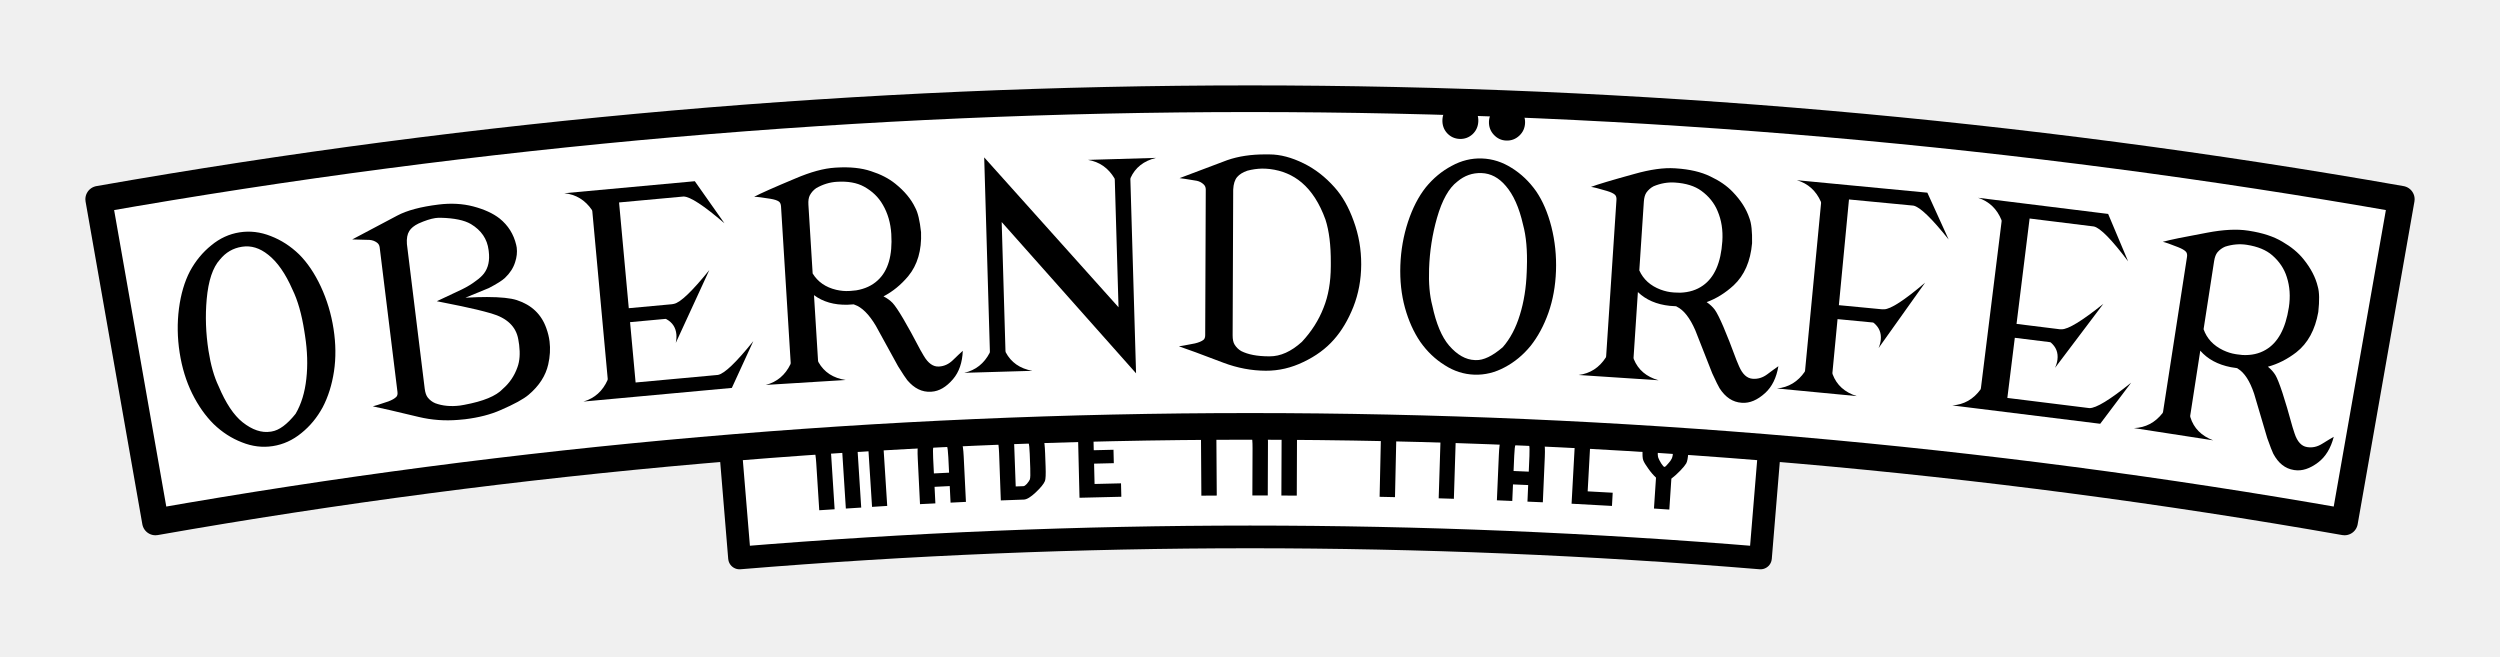
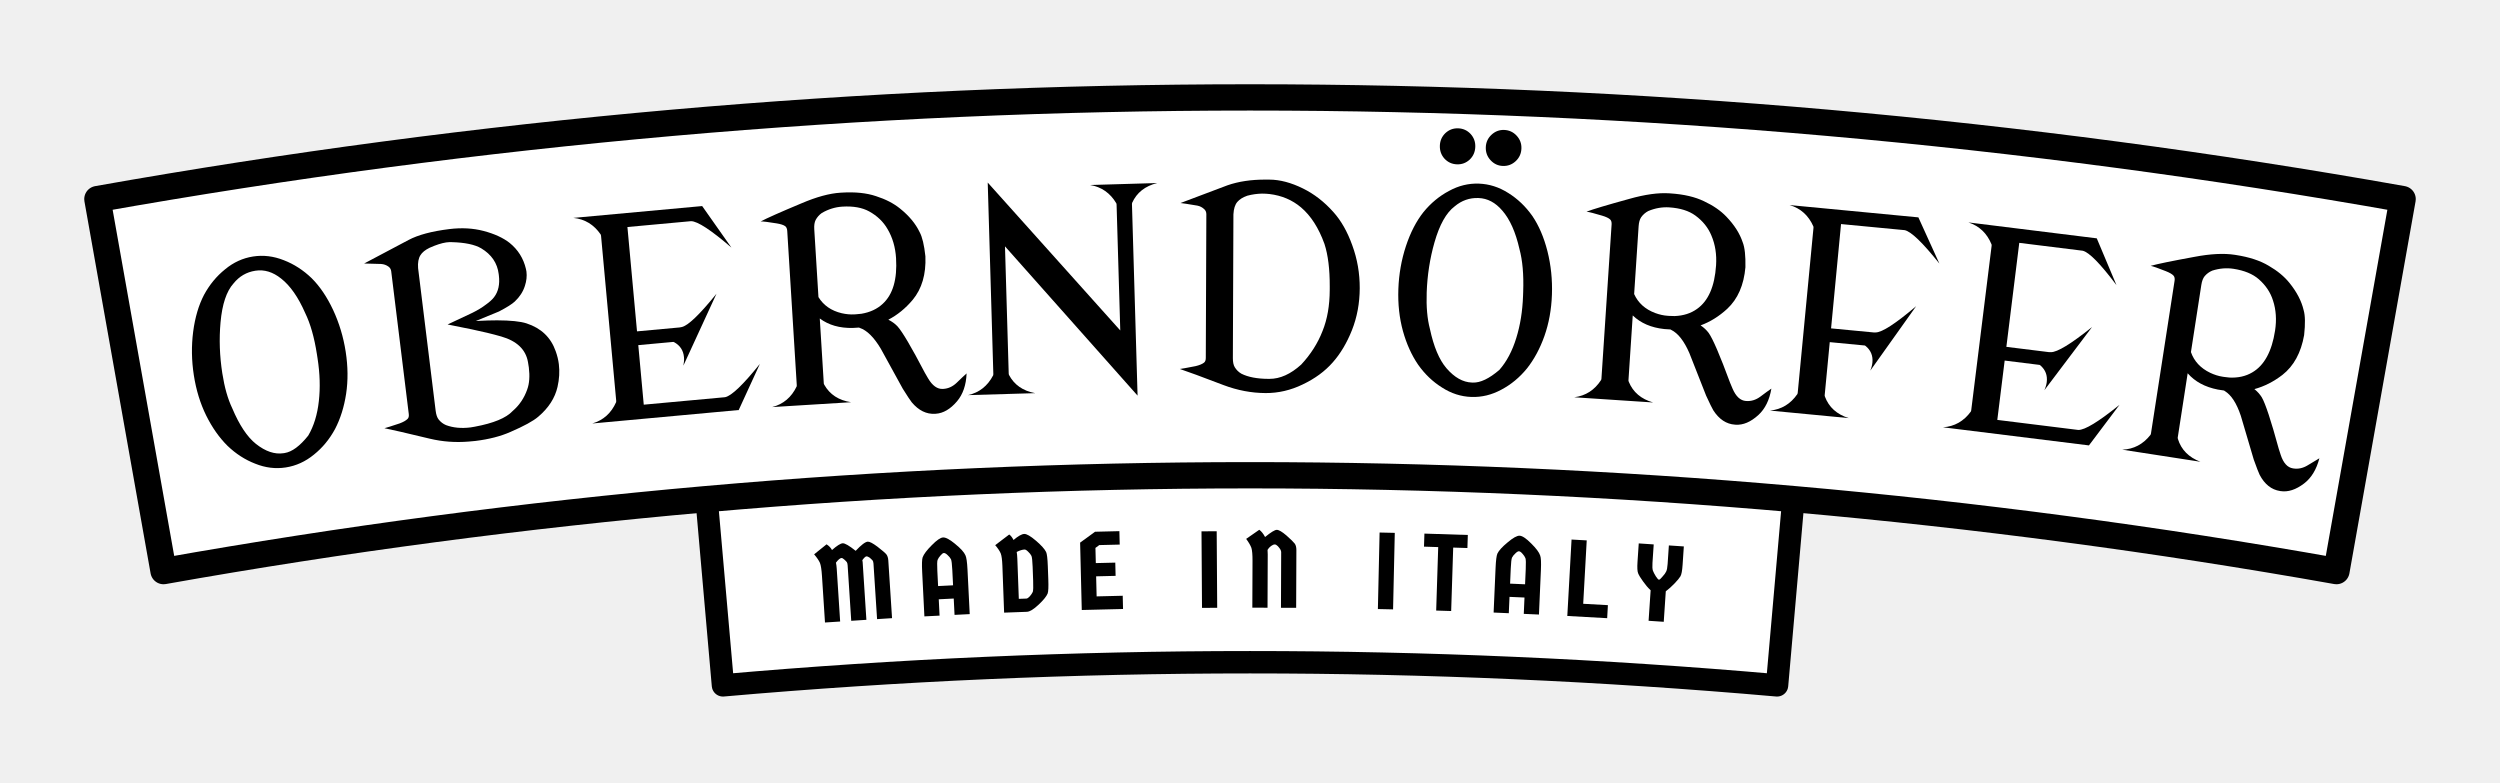
- <svg xmlns="http://www.w3.org/2000/svg" viewBox="-63.328 -18.6 126.656 33.265" width="126.66mm" height="33.27mm" data-pad="5">
-   <path d="M-26.537 1.493A322.614 322.614 0 0 1 26.537 1.493L25.862 9.665A314.414 314.414 0 0 0 -25.862 9.665Z" fill="#fff" stroke="#000" stroke-linejoin="round" stroke-width="1.15" />
-   <path d="M-58.328 -8.508A336.614 336.614 0 0 1 58.328 -8.508L55.452 7.841A320.014 320.014 0 0 0 -55.452 7.841Z" fill="#fff" stroke="#000" stroke-linejoin="round" stroke-width="1.35" />
+ <svg xmlns="http://www.w3.org/2000/svg" viewBox="-64.179 -20 128.358 40.187" width="128.36mm" height="40.19mm" data-pad="5">
+   <path d="M-28.128 3.034A321.214 321.214 0 0 1 28.128 3.034L27.060 15.187A309.014 309.014 0 0 0 -27.060 15.187Z" fill="#fff" stroke="#000" stroke-linejoin="round" stroke-width="1.15" />
+   <path d="M-59.179 -9.779A338.014 338.014 0 0 1 59.179 -9.779L55.782 9.321A318.614 318.614 0 0 0 -55.782 9.321Z" fill="#fff" stroke="#000" stroke-linejoin="round" stroke-width="1.35" />
  <g fill="#000">
    <path d="M2.37 -5.10Q2.37 -4.00 2.60 -3.24Q2.94 -1.88 3.52 -1.25Q4.16 -0.56 4.85 -0.56Q4.87 -0.56 4.88 -0.56Q4.89 -0.56 4.90 -0.56Q5.48 -0.56 6.24 -1.26Q6.78 -1.92 7.05 -2.93Q7.32 -3.92 7.32 -5.10Q7.32 -5.20 7.32 -5.32Q7.32 -6.63 7.05 -7.50Q6.71 -8.79 6.10 -9.44Q5.55 -10.04 4.86 -10.04H4.85Q4.17 -10.04 3.65 -9.57Q3.02 -9.06 2.68 -7.69Q2.37 -6.44 2.37 -5.10ZM2.06 -9.22Q2.60 -9.93 3.33 -10.35Q4.05 -10.78 4.85 -10.78Q5.65 -10.78 6.38 -10.35Q7.11 -9.93 7.65 -9.22Q8.18 -8.50 8.49 -7.44Q8.80 -6.37 8.80 -5.22Q8.80 -4.07 8.49 -3.08Q8.18 -2.10 7.65 -1.38Q7.11 -0.67 6.38 -0.25Q5.65 0.18 4.85 0.18Q4.05 0.18 3.33 -0.25Q2.60 -0.67 2.06 -1.38Q1.53 -2.10 1.22 -3.08Q0.91 -4.07 0.91 -5.22Q0.91 -6.37 1.22 -7.44Q1.53 -8.50 2.06 -9.22Z" transform="translate(-49.528 3.820) rotate(-8.820) translate(-4.855 0)" />
    <path d="M3.85 -9.95Q3.50 -9.83 3.34 -9.63Q3.16 -9.41 3.14 -8.99V-1.61Q3.14 -1.30 3.24 -1.14Q3.37 -0.93 3.58 -0.81Q4.10 -0.54 4.81 -0.54Q4.92 -0.54 5.03 -0.55Q6.50 -0.64 7.06 -1.11Q7.63 -1.49 7.94 -2.12Q8.16 -2.55 8.16 -3.23Q8.16 -3.37 8.15 -3.51Q8.10 -4.49 6.95 -4.98Q6.29 -5.26 5.49 -5.53Q4.41 -5.89 4.29 -5.93Q5.49 -6.32 5.63 -6.37Q6.06 -6.52 6.38 -6.71Q6.66 -6.86 6.83 -7.03Q7.21 -7.42 7.21 -8.11Q7.21 -8.14 7.21 -8.18Q7.21 -9.03 6.48 -9.60Q6.02 -9.95 5.01 -10.10Q4.91 -10.12 4.73 -10.12Q4.37 -10.11 3.85 -9.95ZM0.42 -1.04Q0.54 -1.05 1.23 -1.19Q1.52 -1.26 1.66 -1.37Q1.75 -1.44 1.75 -1.61V-8.99Q1.75 -9.15 1.64 -9.25Q1.49 -9.39 1.28 -9.43Q0.65 -9.53 0.42 -9.56L2.83 -10.48Q3.61 -10.78 4.98 -10.78Q5.93 -10.78 6.71 -10.47Q7.51 -10.15 7.96 -9.70Q8.54 -9.10 8.63 -8.27Q8.64 -8.20 8.64 -8.13Q8.64 -7.77 8.47 -7.41Q8.28 -6.99 7.86 -6.68Q7.63 -6.51 6.99 -6.27Q6.94 -6.25 5.75 -5.93Q6.45 -5.88 6.84 -5.83Q7.87 -5.70 8.32 -5.49Q9.39 -4.99 9.63 -3.89Q9.71 -3.54 9.71 -3.21Q9.71 -2.64 9.50 -2.06Q9.20 -1.23 8.33 -0.66Q7.91 -0.38 6.82 -0.06Q6.03 0.18 4.98 0.18Q4.89 0.18 4.64 0.17Q3.61 0.13 2.67 -0.22Q0.91 -0.88 0.42 -1.04Z" transform="translate(-39.460 2.419) rotate(-7.017) translate(-5.311 0)" />
    <path d="M0.42 0.00Q1.29 -0.17 1.74 -0.98L1.75 -1.04V-9.56L1.74 -9.62Q1.29 -10.43 0.42 -10.60H7.06L8.36 -8.34Q6.92 -9.83 6.42 -9.88L6.32 -9.88H3.14V-4.50H5.34L5.44 -4.51Q5.93 -4.56 7.38 -6.05L5.35 -2.53Q5.42 -2.76 5.42 -2.96Q5.42 -3.48 4.99 -3.77L4.95 -3.79H3.14V-0.72H7.23L7.33 -0.72Q7.83 -0.77 9.27 -2.26L7.97 0.00Z" transform="translate(-29.570 1.356) rotate(-5.252) translate(-4.637 0)" />
    <path d="M4.65 -10.05Q4.10 -10.05 3.58 -9.79Q3.37 -9.66 3.24 -9.45Q3.14 -9.28 3.14 -8.98V-5.49Q3.49 -4.83 4.28 -4.59Q4.62 -4.49 4.93 -4.49Q4.97 -4.49 5.01 -4.49Q5.04 -4.49 5.29 -4.50Q5.96 -4.57 6.41 -4.94Q7.24 -5.61 7.24 -7.24Q7.24 -8.08 6.90 -8.75Q6.61 -9.34 6.01 -9.72Q5.49 -10.05 4.65 -10.05ZM0.42 0.00Q1.29 -0.17 1.74 -0.98L1.75 -1.04V-8.98Q1.75 -9.15 1.66 -9.23Q1.54 -9.33 1.23 -9.40Q0.62 -9.54 0.42 -9.55Q0.90 -9.77 2.57 -10.35Q3.75 -10.77 4.60 -10.77Q4.63 -10.77 4.66 -10.77Q5.70 -10.77 6.41 -10.48Q7.13 -10.20 7.60 -9.77Q8.26 -9.17 8.53 -8.50Q8.71 -8.12 8.75 -7.24Q8.72 -5.86 7.96 -5.05Q7.37 -4.43 6.65 -4.11Q6.91 -3.96 7.09 -3.75Q7.44 -3.32 8.35 -1.28L8.50 -0.98Q8.80 -0.39 9.23 -0.39Q9.24 -0.39 9.25 -0.39Q9.63 -0.39 9.95 -0.66Q10.31 -0.97 10.49 -1.11Q10.40 -0.22 9.91 0.29Q9.36 0.86 8.78 0.86Q8.76 0.86 8.75 0.86Q8.08 0.86 7.59 0.20Q7.49 0.06 7.17 -0.53L6.17 -2.65Q5.70 -3.56 5.16 -3.78L5.12 -3.80Q4.97 -3.80 4.80 -3.80Q3.79 -3.84 3.14 -4.39V-1.04L3.16 -0.98Q3.54 -0.20 4.48 0.00Z" transform="translate(-19.925 0.615) rotate(-3.536) translate(-5.037 0)" />
    <path d="M0.42 0.00Q1.29 -0.17 1.74 -0.98L1.75 -1.04V-10.88L8.33 -3.09V-9.56L8.32 -9.62Q7.87 -10.43 7.00 -10.60H10.45Q9.51 -10.40 9.13 -9.62L9.12 -9.56V0.28L2.54 -7.58V-1.04L2.55 -0.98Q2.93 -0.20 3.87 0.00Z" transform="translate(-9.462 0.139) rotate(-1.679) translate(-5.437 0)" />
    <path d="M3.85 -9.95Q3.51 -9.83 3.34 -9.63Q3.16 -9.42 3.14 -8.99V-1.61Q3.14 -1.30 3.24 -1.14Q3.37 -0.93 3.58 -0.81Q4.10 -0.55 4.97 -0.55Q5.00 -0.55 5.02 -0.55Q5.84 -0.55 6.65 -1.29Q7.38 -2.08 7.74 -3.02Q8.10 -3.92 8.10 -5.12Q8.10 -5.21 8.10 -5.30Q8.10 -6.64 7.82 -7.49Q7.37 -8.72 6.61 -9.36Q5.93 -9.93 4.99 -10.04Q4.81 -10.06 4.60 -10.06Q4.22 -10.05 3.85 -9.95ZM0.42 -1.04Q0.53 -1.05 1.23 -1.19Q1.52 -1.26 1.66 -1.37Q1.75 -1.44 1.75 -1.61V-8.99Q1.75 -9.15 1.64 -9.25Q1.49 -9.39 1.29 -9.43Q0.56 -9.55 0.42 -9.56L2.83 -10.48Q3.68 -10.78 4.78 -10.78Q4.88 -10.78 4.98 -10.78Q5.79 -10.78 6.71 -10.33Q7.57 -9.91 8.27 -9.13Q8.87 -8.47 9.25 -7.42Q9.64 -6.37 9.64 -5.22Q9.64 -4.07 9.25 -3.07Q8.86 -2.08 8.27 -1.41Q7.67 -0.72 6.73 -0.27Q5.81 0.18 4.83 0.18Q3.74 0.18 2.67 -0.22Q1.00 -0.85 0.42 -1.04Z" transform="translate(1.249 0.002) rotate(0.221) translate(-5.275 0)" />
    <path d="M5.41 -12.00Q5.14 -12.27 5.14 -12.66Q5.14 -13.04 5.41 -13.31Q5.68 -13.58 6.05 -13.58Q6.43 -13.58 6.70 -13.31Q6.97 -13.04 6.97 -12.66Q6.97 -12.27 6.70 -12.00Q6.43 -11.73 6.05 -11.73Q5.68 -11.73 5.41 -12.00ZM3.04 -12.00Q2.78 -12.27 2.78 -12.66Q2.78 -13.04 3.04 -13.31Q3.31 -13.58 3.69 -13.58Q4.07 -13.58 4.34 -13.31Q4.60 -13.04 4.60 -12.66Q4.60 -12.27 4.34 -12.00Q4.07 -11.73 3.69 -11.73Q3.31 -11.73 3.04 -12.00ZM2.37 -5.10Q2.37 -4.00 2.60 -3.24Q2.94 -1.88 3.52 -1.25Q4.16 -0.56 4.85 -0.56Q4.87 -0.56 4.88 -0.56Q4.89 -0.56 4.90 -0.56Q5.48 -0.56 6.24 -1.26Q6.78 -1.92 7.05 -2.93Q7.32 -3.92 7.32 -5.10Q7.32 -5.20 7.32 -5.32Q7.32 -6.63 7.05 -7.50Q6.71 -8.79 6.10 -9.44Q5.55 -10.04 4.86 -10.04H4.85Q4.17 -10.04 3.65 -9.57Q3.02 -9.06 2.68 -7.69Q2.37 -6.44 2.37 -5.10ZM2.06 -9.22Q2.60 -9.93 3.33 -10.35Q4.05 -10.78 4.85 -10.78Q5.65 -10.78 6.38 -10.35Q7.11 -9.93 7.65 -9.22Q8.18 -8.50 8.49 -7.44Q8.80 -6.37 8.80 -5.22Q8.80 -4.07 8.49 -3.08Q8.18 -2.10 7.65 -1.38Q7.11 -0.67 6.38 -0.25Q5.65 0.18 4.85 0.18Q4.05 0.18 3.33 -0.25Q2.60 -0.67 2.06 -1.38Q1.53 -2.10 1.22 -3.08Q0.91 -4.07 0.91 -5.22Q0.91 -6.37 1.22 -7.44Q1.53 -8.50 2.06 -9.22Z" transform="translate(11.376 0.200) rotate(2.018) translate(-4.855 0)" />
    <path d="M4.65 -10.05Q4.10 -10.05 3.58 -9.79Q3.37 -9.66 3.24 -9.45Q3.14 -9.28 3.14 -8.98V-5.49Q3.49 -4.83 4.28 -4.59Q4.62 -4.49 4.93 -4.49Q4.97 -4.49 5.01 -4.49Q5.04 -4.49 5.29 -4.50Q5.96 -4.57 6.41 -4.94Q7.24 -5.61 7.24 -7.24Q7.24 -8.08 6.90 -8.75Q6.61 -9.34 6.01 -9.72Q5.49 -10.05 4.65 -10.05ZM0.42 0.00Q1.29 -0.17 1.74 -0.98L1.75 -1.04V-8.98Q1.75 -9.15 1.66 -9.23Q1.54 -9.33 1.23 -9.40Q0.62 -9.54 0.42 -9.55Q0.90 -9.77 2.57 -10.35Q3.75 -10.77 4.60 -10.77Q4.63 -10.77 4.66 -10.77Q5.70 -10.77 6.41 -10.48Q7.13 -10.20 7.60 -9.77Q8.26 -9.17 8.53 -8.50Q8.71 -8.12 8.75 -7.24Q8.72 -5.86 7.96 -5.05Q7.37 -4.43 6.65 -4.11Q6.91 -3.96 7.09 -3.75Q7.44 -3.32 8.35 -1.28L8.50 -0.98Q8.80 -0.39 9.23 -0.39Q9.24 -0.39 9.25 -0.39Q9.63 -0.39 9.95 -0.66Q10.31 -0.97 10.49 -1.11Q10.40 -0.22 9.91 0.29Q9.36 0.86 8.78 0.86Q8.76 0.86 8.75 0.86Q8.08 0.86 7.59 0.20Q7.49 0.06 7.17 -0.53L6.17 -2.65Q5.70 -3.56 5.16 -3.78L5.12 -3.80Q4.97 -3.80 4.80 -3.80Q3.79 -3.84 3.14 -4.39V-1.04L3.16 -0.98Q3.54 -0.20 4.48 0.00Z" transform="translate(21.255 0.700) rotate(3.773) translate(-5.037 0)" />
    <path d="M0.42 0.00Q1.29 -0.17 1.74 -0.98L1.75 -1.04V-9.56L1.74 -9.62Q1.29 -10.43 0.42 -10.60H7.06L8.36 -8.34Q6.92 -9.83 6.42 -9.88L6.32 -9.88H3.14V-4.50H5.34L5.44 -4.51Q5.93 -4.56 7.38 -6.05L5.35 -2.53Q5.42 -2.76 5.42 -2.96Q5.42 -3.48 4.99 -3.77L4.95 -3.79H3.14V-1.04L3.16 -0.98Q3.54 -0.20 4.48 0.00Z" transform="translate(30.722 1.464) rotate(5.458) translate(-4.462 0)" />
    <path d="M0.42 0.00Q1.29 -0.17 1.74 -0.98L1.75 -1.04V-9.56L1.74 -9.62Q1.29 -10.43 0.42 -10.60H7.06L8.36 -8.34Q6.92 -9.83 6.42 -9.88L6.32 -9.88H3.14V-4.50H5.34L5.44 -4.51Q5.93 -4.56 7.38 -6.05L5.35 -2.53Q5.42 -2.76 5.42 -2.96Q5.42 -3.48 4.99 -3.77L4.95 -3.79H3.14V-0.72H7.23L7.33 -0.72Q7.83 -0.77 9.27 -2.26L7.97 0.00Z" transform="translate(39.766 2.457) rotate(7.072) translate(-4.637 0)" />
    <path d="M4.65 -10.05Q4.10 -10.05 3.58 -9.79Q3.37 -9.66 3.24 -9.45Q3.14 -9.28 3.14 -8.98V-5.49Q3.49 -4.83 4.28 -4.59Q4.62 -4.49 4.93 -4.49Q4.97 -4.49 5.01 -4.49Q5.04 -4.49 5.29 -4.50Q5.96 -4.57 6.41 -4.94Q7.24 -5.61 7.24 -7.24Q7.24 -8.08 6.90 -8.75Q6.61 -9.34 6.01 -9.72Q5.49 -10.05 4.65 -10.05ZM0.42 0.00Q1.29 -0.17 1.74 -0.98L1.75 -1.04V-8.98Q1.75 -9.15 1.66 -9.23Q1.54 -9.33 1.23 -9.40Q0.62 -9.54 0.42 -9.55Q0.90 -9.77 2.57 -10.35Q3.75 -10.77 4.60 -10.77Q4.63 -10.77 4.66 -10.77Q5.70 -10.77 6.41 -10.48Q7.13 -10.20 7.60 -9.77Q8.26 -9.17 8.53 -8.50Q8.71 -8.12 8.75 -7.24Q8.72 -5.86 7.96 -5.05Q7.37 -4.43 6.65 -4.11Q6.91 -3.96 7.09 -3.75Q7.44 -3.32 8.35 -1.28L8.50 -0.98Q8.80 -0.39 9.23 -0.39Q9.24 -0.39 9.25 -0.39Q9.63 -0.39 9.95 -0.66Q10.31 -0.97 10.49 -1.11Q10.40 -0.22 9.91 0.29Q9.36 0.86 8.78 0.86Q8.76 0.86 8.75 0.86Q8.08 0.86 7.59 0.20Q7.49 0.06 7.17 -0.53L6.17 -2.65Q5.70 -3.56 5.16 -3.78L5.12 -3.80Q4.97 -3.80 4.80 -3.80Q3.79 -3.84 3.14 -4.39V-1.04L3.16 -0.98Q3.54 -0.20 4.48 0.00Z" transform="translate(49.347 3.792) rotate(8.788) translate(-5.037 0)" />
  </g>
  <g fill="#000">
-     <path d="M1.74 0.00V-2.86Q1.74 -2.96 1.71 -3.02Q1.67 -3.08 1.58 -3.17Q1.50 -3.25 1.45 -3.25Q1.34 -3.25 1.15 -3.03Q1.17 -2.89 1.17 -2.73V0.00H0.39V-2.40Q0.39 -2.88 0.33 -3.07Q0.26 -3.26 0.06 -3.53L0.73 -4.00Q0.91 -3.87 0.99 -3.69Q1.39 -4.00 1.56 -4.00Q1.73 -4.00 2.20 -3.57Q2.66 -4.00 2.85 -4.00Q2.99 -4.00 3.33 -3.71Q3.67 -3.41 3.76 -3.29Q3.84 -3.17 3.84 -2.97V0.00H3.07V-2.86Q3.07 -2.97 3.03 -3.03Q2.99 -3.08 2.90 -3.17Q2.80 -3.25 2.73 -3.25Q2.66 -3.25 2.51 -3.07Q2.52 -3.04 2.52 -2.97V0.00Z" transform="translate(-20.154 7.142) rotate(-3.651) translate(-2.062 0)" />
-     <path d="M2.54 -3.03Q2.61 -2.87 2.61 -2.30V0.00H1.83V-0.84H1.06V0.00H0.28V-2.30Q0.28 -2.87 0.34 -3.03Q0.44 -3.27 0.84 -3.63Q1.24 -4.00 1.44 -4.00Q1.65 -4.00 2.05 -3.63Q2.45 -3.27 2.54 -3.03ZM1.06 -2.30V-1.52H1.83V-2.30Q1.83 -2.76 1.79 -2.86Q1.74 -2.97 1.63 -3.08Q1.52 -3.20 1.44 -3.20Q1.37 -3.20 1.26 -3.08Q1.15 -2.97 1.10 -2.86Q1.06 -2.76 1.06 -2.30Z" transform="translate(-15.556 6.882) rotate(-2.817) translate(-1.444 0)" />
-     <path d="M1.01 -3.71Q1.38 -4.00 1.57 -4.00Q1.76 -4.00 2.16 -3.63Q2.56 -3.26 2.66 -3.03Q2.72 -2.89 2.72 -2.30V-1.63Q2.72 -1.04 2.66 -0.90Q2.56 -0.68 2.17 -0.34Q1.78 0.00 1.56 0.00H0.39V-2.40Q0.39 -2.86 0.33 -3.04Q0.26 -3.23 0.06 -3.48L0.80 -4.00Q0.92 -3.91 1.01 -3.71ZM1.56 -3.20Q1.39 -3.20 1.15 -3.09Q1.17 -2.97 1.17 -2.73V-0.68H1.56Q1.63 -0.68 1.74 -0.79Q1.85 -0.91 1.90 -1.01Q1.94 -1.12 1.94 -1.58V-2.30Q1.94 -2.76 1.90 -2.86Q1.85 -2.97 1.74 -3.08Q1.63 -3.20 1.56 -3.20Z" transform="translate(-11.515 6.710) rotate(-2.085) translate(-1.500 0)" />
-     <path d="M1.06 -2.39H2.06V-1.71H1.06V-0.68H2.40V0.00H0.28V-3.46L1.06 -4.00H2.31V-3.31H1.26L1.06 -3.17Z" transform="translate(-7.648 6.592) rotate(-1.385) translate(-1.270 0)" />
-     <path d="M0.31 0.00V-3.93H1.09V0.00Z" transform="translate(-2.072 6.507) rotate(-0.375) translate(-0.702 0)" />
-     <path d="M1.16 -2.97 1.17 -2.73V0.00H0.39V-2.40Q0.39 -2.88 0.33 -3.07Q0.26 -3.26 0.06 -3.53L0.73 -4.00Q0.89 -3.89 1.03 -3.63Q1.48 -4.00 1.63 -4.00Q1.79 -4.00 2.13 -3.71Q2.47 -3.41 2.56 -3.29Q2.64 -3.17 2.64 -2.97V0.00H1.86V-2.86Q1.86 -2.91 1.82 -2.99Q1.78 -3.06 1.69 -3.16Q1.60 -3.25 1.53 -3.25Q1.45 -3.25 1.34 -3.17Q1.22 -3.08 1.16 -2.97Z" transform="translate(1.191 6.502) rotate(0.216) translate(-1.461 0)" />
-     <path d="M0.31 0.00V-3.93H1.09V0.00Z" transform="translate(6.958 6.576) rotate(1.260) translate(-0.702 0)" />
-     <path d="M2.30 -3.93V-3.26H1.57V0.00H0.80V-3.26H0.07V-3.93Z" transform="translate(9.944 6.656) rotate(1.800) translate(-1.185 0)" />
-     <path d="M2.54 -3.03Q2.61 -2.87 2.61 -2.30V0.00H1.83V-0.84H1.06V0.00H0.28V-2.30Q0.28 -2.87 0.34 -3.03Q0.44 -3.27 0.84 -3.63Q1.24 -4.00 1.44 -4.00Q1.65 -4.00 2.05 -3.63Q2.45 -3.27 2.54 -3.03ZM1.06 -2.30V-1.52H1.83V-2.30Q1.83 -2.76 1.79 -2.86Q1.74 -2.97 1.63 -3.08Q1.52 -3.20 1.44 -3.20Q1.37 -3.20 1.26 -3.08Q1.15 -2.97 1.10 -2.86Q1.06 -2.76 1.06 -2.30Z" transform="translate(13.671 6.795) rotate(2.476) translate(-1.444 0)" />
-     <path d="M2.13 -0.67V0.00H0.08V-3.93H0.86V-0.67Z" transform="translate(17.306 6.973) rotate(3.134) translate(-1.096 0)" />
-     <path d="M0.97 0.00V-1.57Q0.75 -1.75 0.55 -2.00Q0.34 -2.25 0.27 -2.40Q0.20 -2.54 0.20 -2.98V-3.93H0.97V-2.98Q0.97 -2.70 1.02 -2.58Q1.07 -2.47 1.19 -2.30Q1.31 -2.14 1.36 -2.14Q1.41 -2.14 1.53 -2.31Q1.66 -2.47 1.70 -2.58Q1.75 -2.69 1.75 -2.98V-3.93H2.52V-2.98Q2.52 -2.53 2.45 -2.39Q2.38 -2.25 2.17 -2.00Q1.96 -1.75 1.75 -1.57V0.00Z" transform="translate(20.855 7.188) rotate(3.778) translate(-1.360 0)" />
+     <path d="M1.74 0.00V-2.86Q1.74 -2.96 1.71 -3.02Q1.67 -3.08 1.58 -3.17Q1.50 -3.25 1.45 -3.25Q1.34 -3.25 1.15 -3.03Q1.17 -2.89 1.17 -2.73V0.00H0.39V-2.40Q0.39 -2.88 0.33 -3.07Q0.26 -3.26 0.06 -3.53L0.73 -4.00Q0.91 -3.87 0.99 -3.69Q1.39 -4.00 1.56 -4.00Q1.73 -4.00 2.20 -3.57Q2.66 -4.00 2.85 -4.00Q2.99 -4.00 3.33 -3.71Q3.67 -3.41 3.76 -3.29Q3.84 -3.17 3.84 -2.97V0.00H3.07V-2.86Q3.07 -2.97 3.03 -3.03Q2.99 -3.08 2.90 -3.17Q2.80 -3.25 2.73 -3.25Q2.66 -3.25 2.51 -3.07Q2.52 -3.04 2.52 -2.97V0.00Z" transform="translate(-20.153 11.852) rotate(-3.706) translate(-2.062 0)" />
+     <path d="M2.54 -3.03Q2.61 -2.87 2.61 -2.30V0.00H1.83V-0.84H1.06V0.00H0.28V-2.30Q0.28 -2.87 0.34 -3.03Q0.44 -3.27 0.84 -3.63Q1.24 -4.00 1.44 -4.00Q1.65 -4.00 2.05 -3.63Q2.45 -3.27 2.54 -3.03ZM1.06 -2.30V-1.52H1.83V-2.30Q1.83 -2.76 1.79 -2.86Q1.74 -2.97 1.63 -3.08Q1.52 -3.20 1.44 -3.20Q1.37 -3.20 1.26 -3.08Q1.15 -2.97 1.10 -2.86Q1.06 -2.76 1.06 -2.30Z" transform="translate(-15.555 11.588) rotate(-2.859) translate(-1.444 0)" />
+     <path d="M1.01 -3.71Q1.38 -4.00 1.57 -4.00Q1.76 -4.00 2.16 -3.63Q2.56 -3.26 2.66 -3.03Q2.72 -2.89 2.72 -2.30V-1.63Q2.72 -1.04 2.66 -0.90Q2.56 -0.68 2.17 -0.34Q1.78 0.00 1.56 0.00H0.39V-2.40Q0.39 -2.86 0.33 -3.04Q0.26 -3.23 0.06 -3.48L0.80 -4.00Q0.92 -3.91 1.01 -3.71ZM1.56 -3.20Q1.39 -3.20 1.15 -3.09Q1.17 -2.97 1.17 -2.73V-0.68H1.56Q1.63 -0.68 1.74 -0.79Q1.85 -0.91 1.90 -1.01Q1.94 -1.12 1.94 -1.58V-2.30Q1.94 -2.76 1.90 -2.86Q1.85 -2.97 1.74 -3.08Q1.63 -3.20 1.56 -3.20Z" transform="translate(-11.515 11.413) rotate(-2.116) translate(-1.500 0)" />
+     <path d="M1.06 -2.39H2.06V-1.71H1.06V-0.68H2.40V0.00H0.28V-3.46L1.06 -4.00H2.31V-3.31H1.26L1.06 -3.17Z" transform="translate(-7.648 11.294) rotate(-1.405) translate(-1.270 0)" />
+     <path d="M0.31 0.00V-3.93H1.09V0.00Z" transform="translate(-2.072 11.207) rotate(-0.381) translate(-0.702 0)" />
+     <path d="M1.16 -2.97 1.17 -2.73V0.00H0.39V-2.40Q0.39 -2.88 0.33 -3.07Q0.26 -3.26 0.06 -3.53L0.73 -4.00Q0.89 -3.89 1.03 -3.63Q1.48 -4.00 1.63 -4.00Q1.79 -4.00 2.13 -3.71Q2.47 -3.41 2.56 -3.29Q2.64 -3.17 2.64 -2.97V0.00H1.86V-2.86Q1.86 -2.91 1.82 -2.99Q1.78 -3.06 1.69 -3.16Q1.60 -3.25 1.53 -3.25Q1.45 -3.25 1.34 -3.17Q1.22 -3.08 1.16 -2.97Z" transform="translate(1.191 11.202) rotate(0.219) translate(-1.461 0)" />
+     <path d="M0.31 0.00V-3.93H1.09V0.00Z" transform="translate(6.958 11.278) rotate(1.279) translate(-0.702 0)" />
+     <path d="M2.30 -3.93V-3.26H1.57V0.00H0.80V-3.26H0.07V-3.93Z" transform="translate(9.944 11.359) rotate(1.828) translate(-1.185 0)" />
+     <path d="M2.54 -3.03Q2.61 -2.87 2.61 -2.30V0.00H1.83V-0.84H1.06V0.00H0.28V-2.30Q0.28 -2.87 0.34 -3.03Q0.44 -3.27 0.84 -3.63Q1.24 -4.00 1.44 -4.00Q1.65 -4.00 2.05 -3.63Q2.45 -3.27 2.54 -3.03ZM1.06 -2.30V-1.52H1.83V-2.30Q1.83 -2.76 1.79 -2.86Q1.74 -2.97 1.63 -3.08Q1.52 -3.20 1.44 -3.20Q1.37 -3.20 1.26 -3.08Q1.15 -2.97 1.10 -2.86Q1.06 -2.76 1.06 -2.30Z" transform="translate(13.671 11.500) rotate(2.513) translate(-1.444 0)" />
+     <path d="M2.13 -0.67V0.00H0.08V-3.93H0.86V-0.67Z" transform="translate(17.306 11.681) rotate(3.182) translate(-1.096 0)" />
+     <path d="M0.97 0.00V-1.57Q0.75 -1.75 0.55 -2.00Q0.34 -2.25 0.27 -2.40Q0.20 -2.54 0.20 -2.98V-3.93H0.97V-2.98Q0.97 -2.70 1.02 -2.58Q1.07 -2.47 1.19 -2.30Q1.31 -2.14 1.36 -2.14Q1.41 -2.14 1.53 -2.31Q1.66 -2.47 1.70 -2.58Q1.75 -2.69 1.75 -2.98V-3.93H2.52V-2.98Q2.52 -2.53 2.45 -2.39Q2.38 -2.25 2.17 -2.00Q1.96 -1.75 1.75 -1.57V0.00Z" transform="translate(20.854 11.898) rotate(3.835) translate(-1.360 0)" />
  </g>
</svg>
